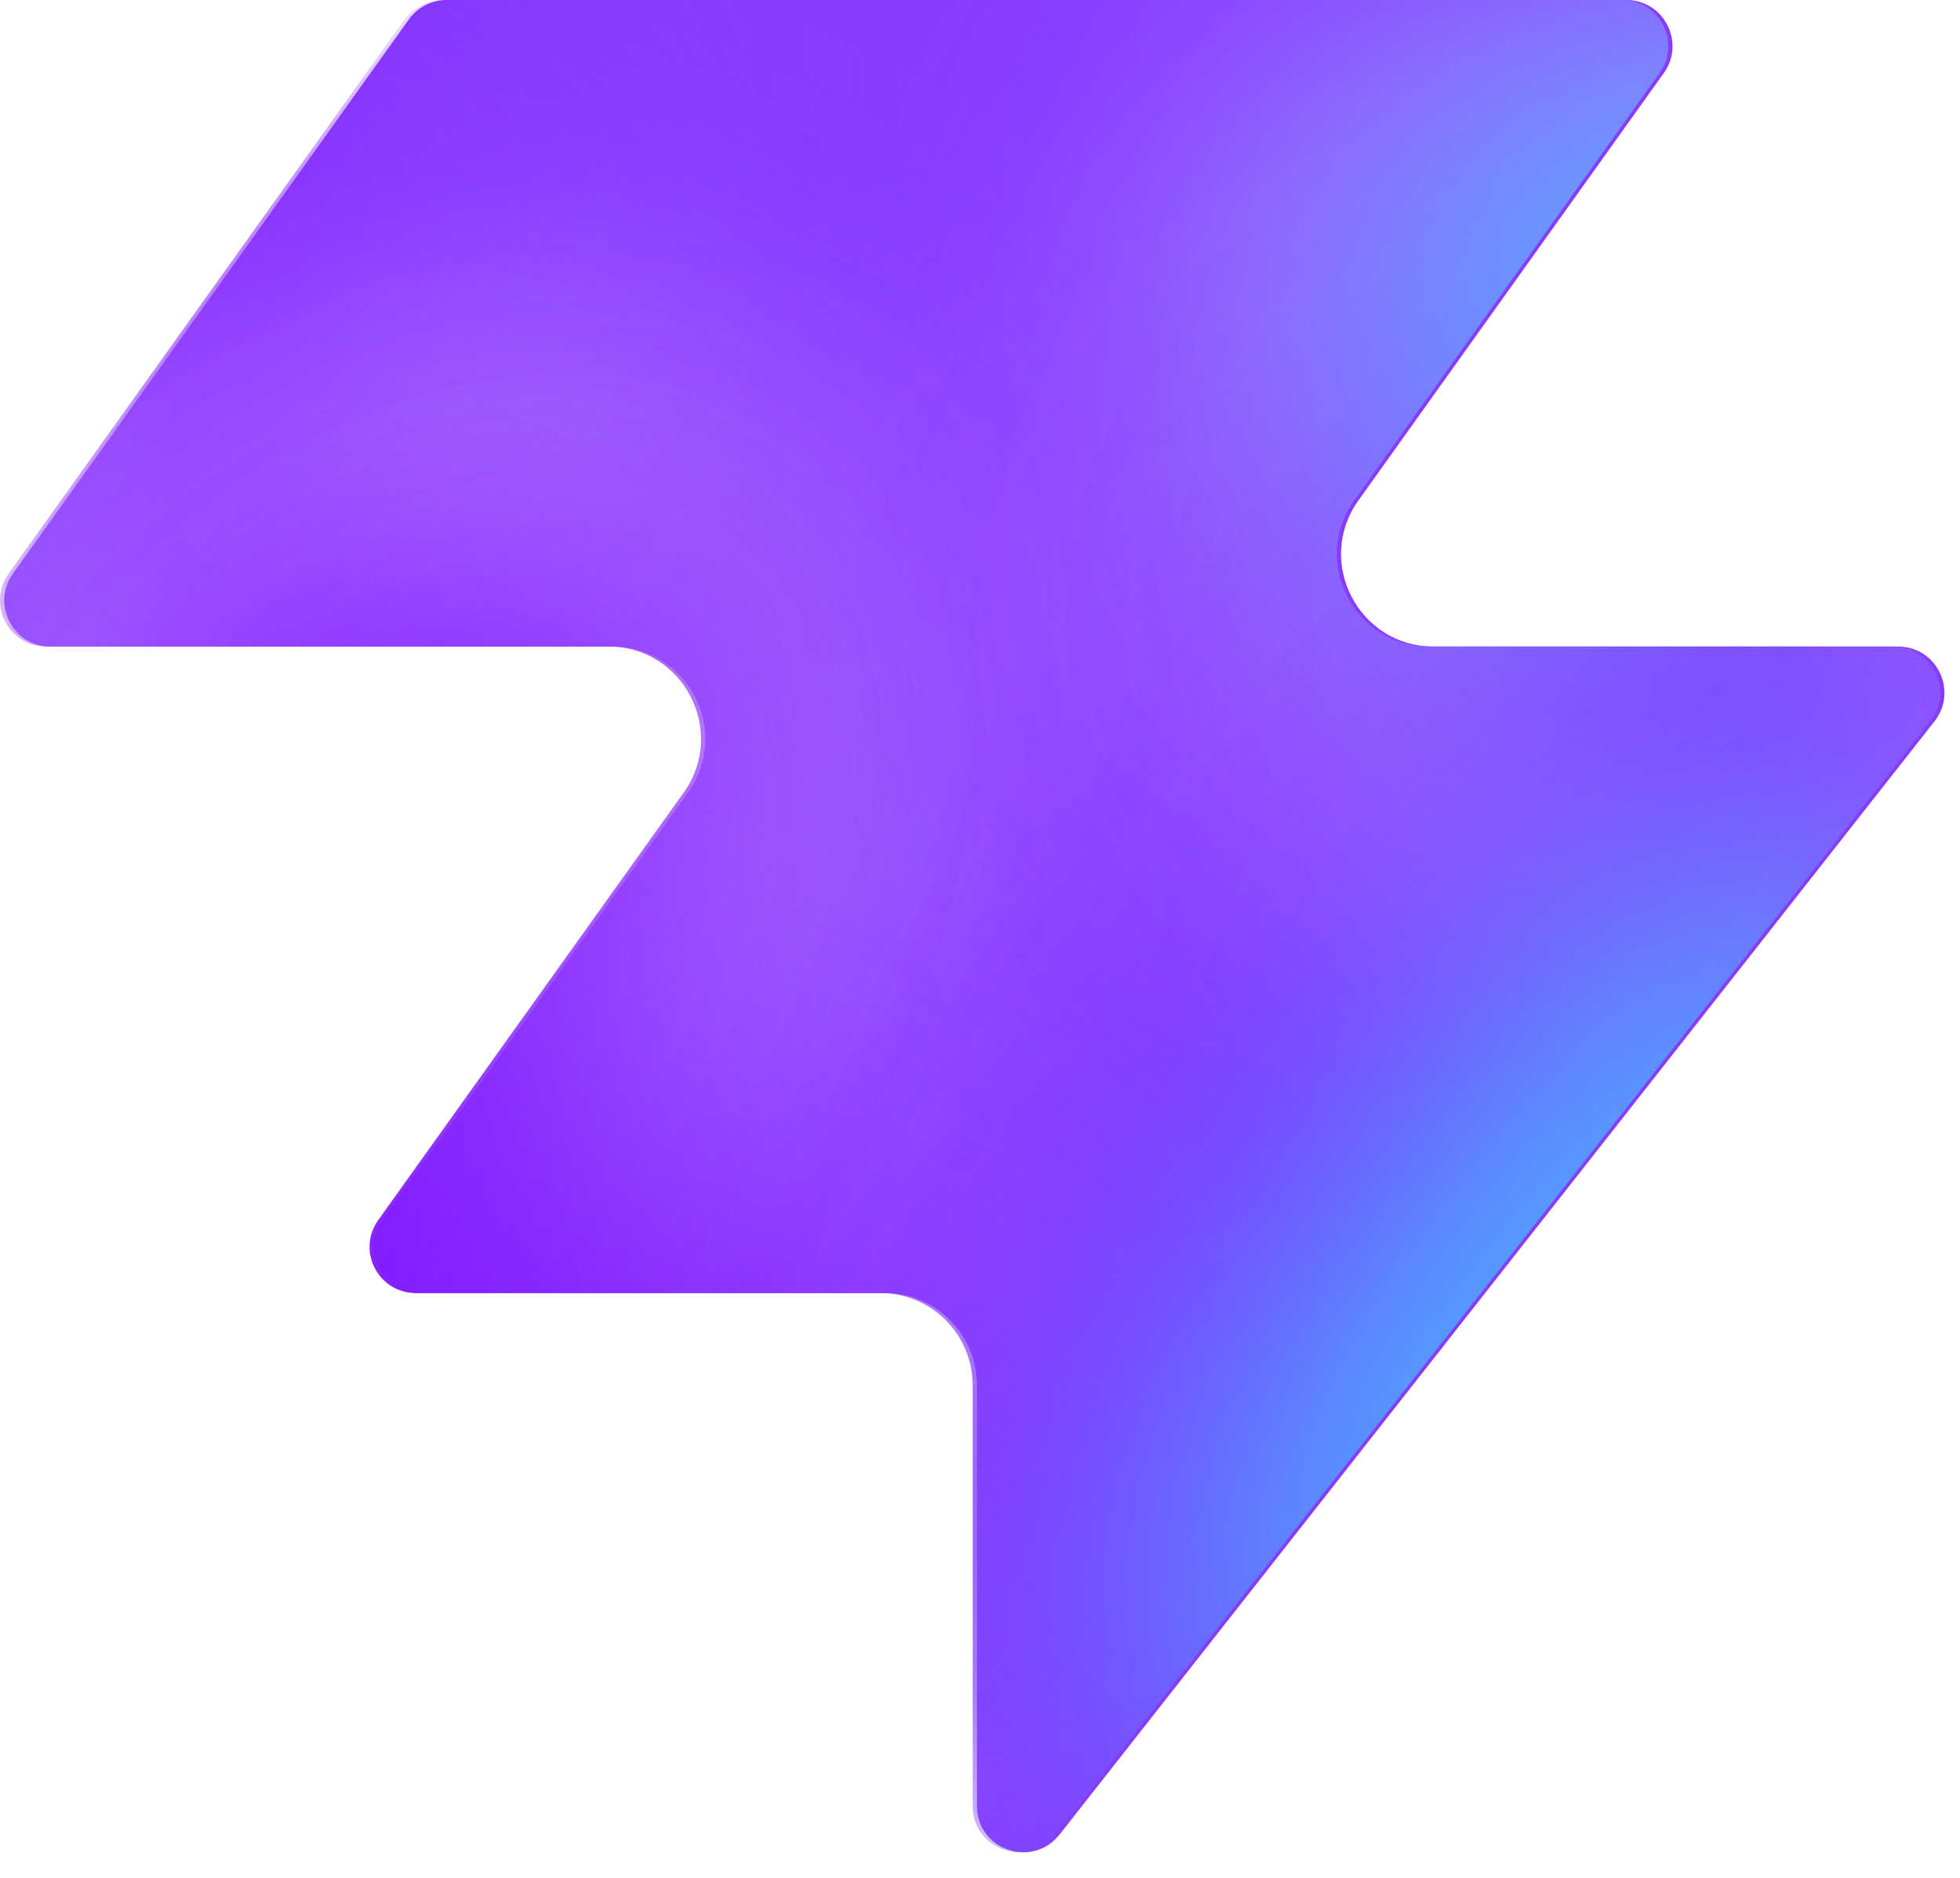
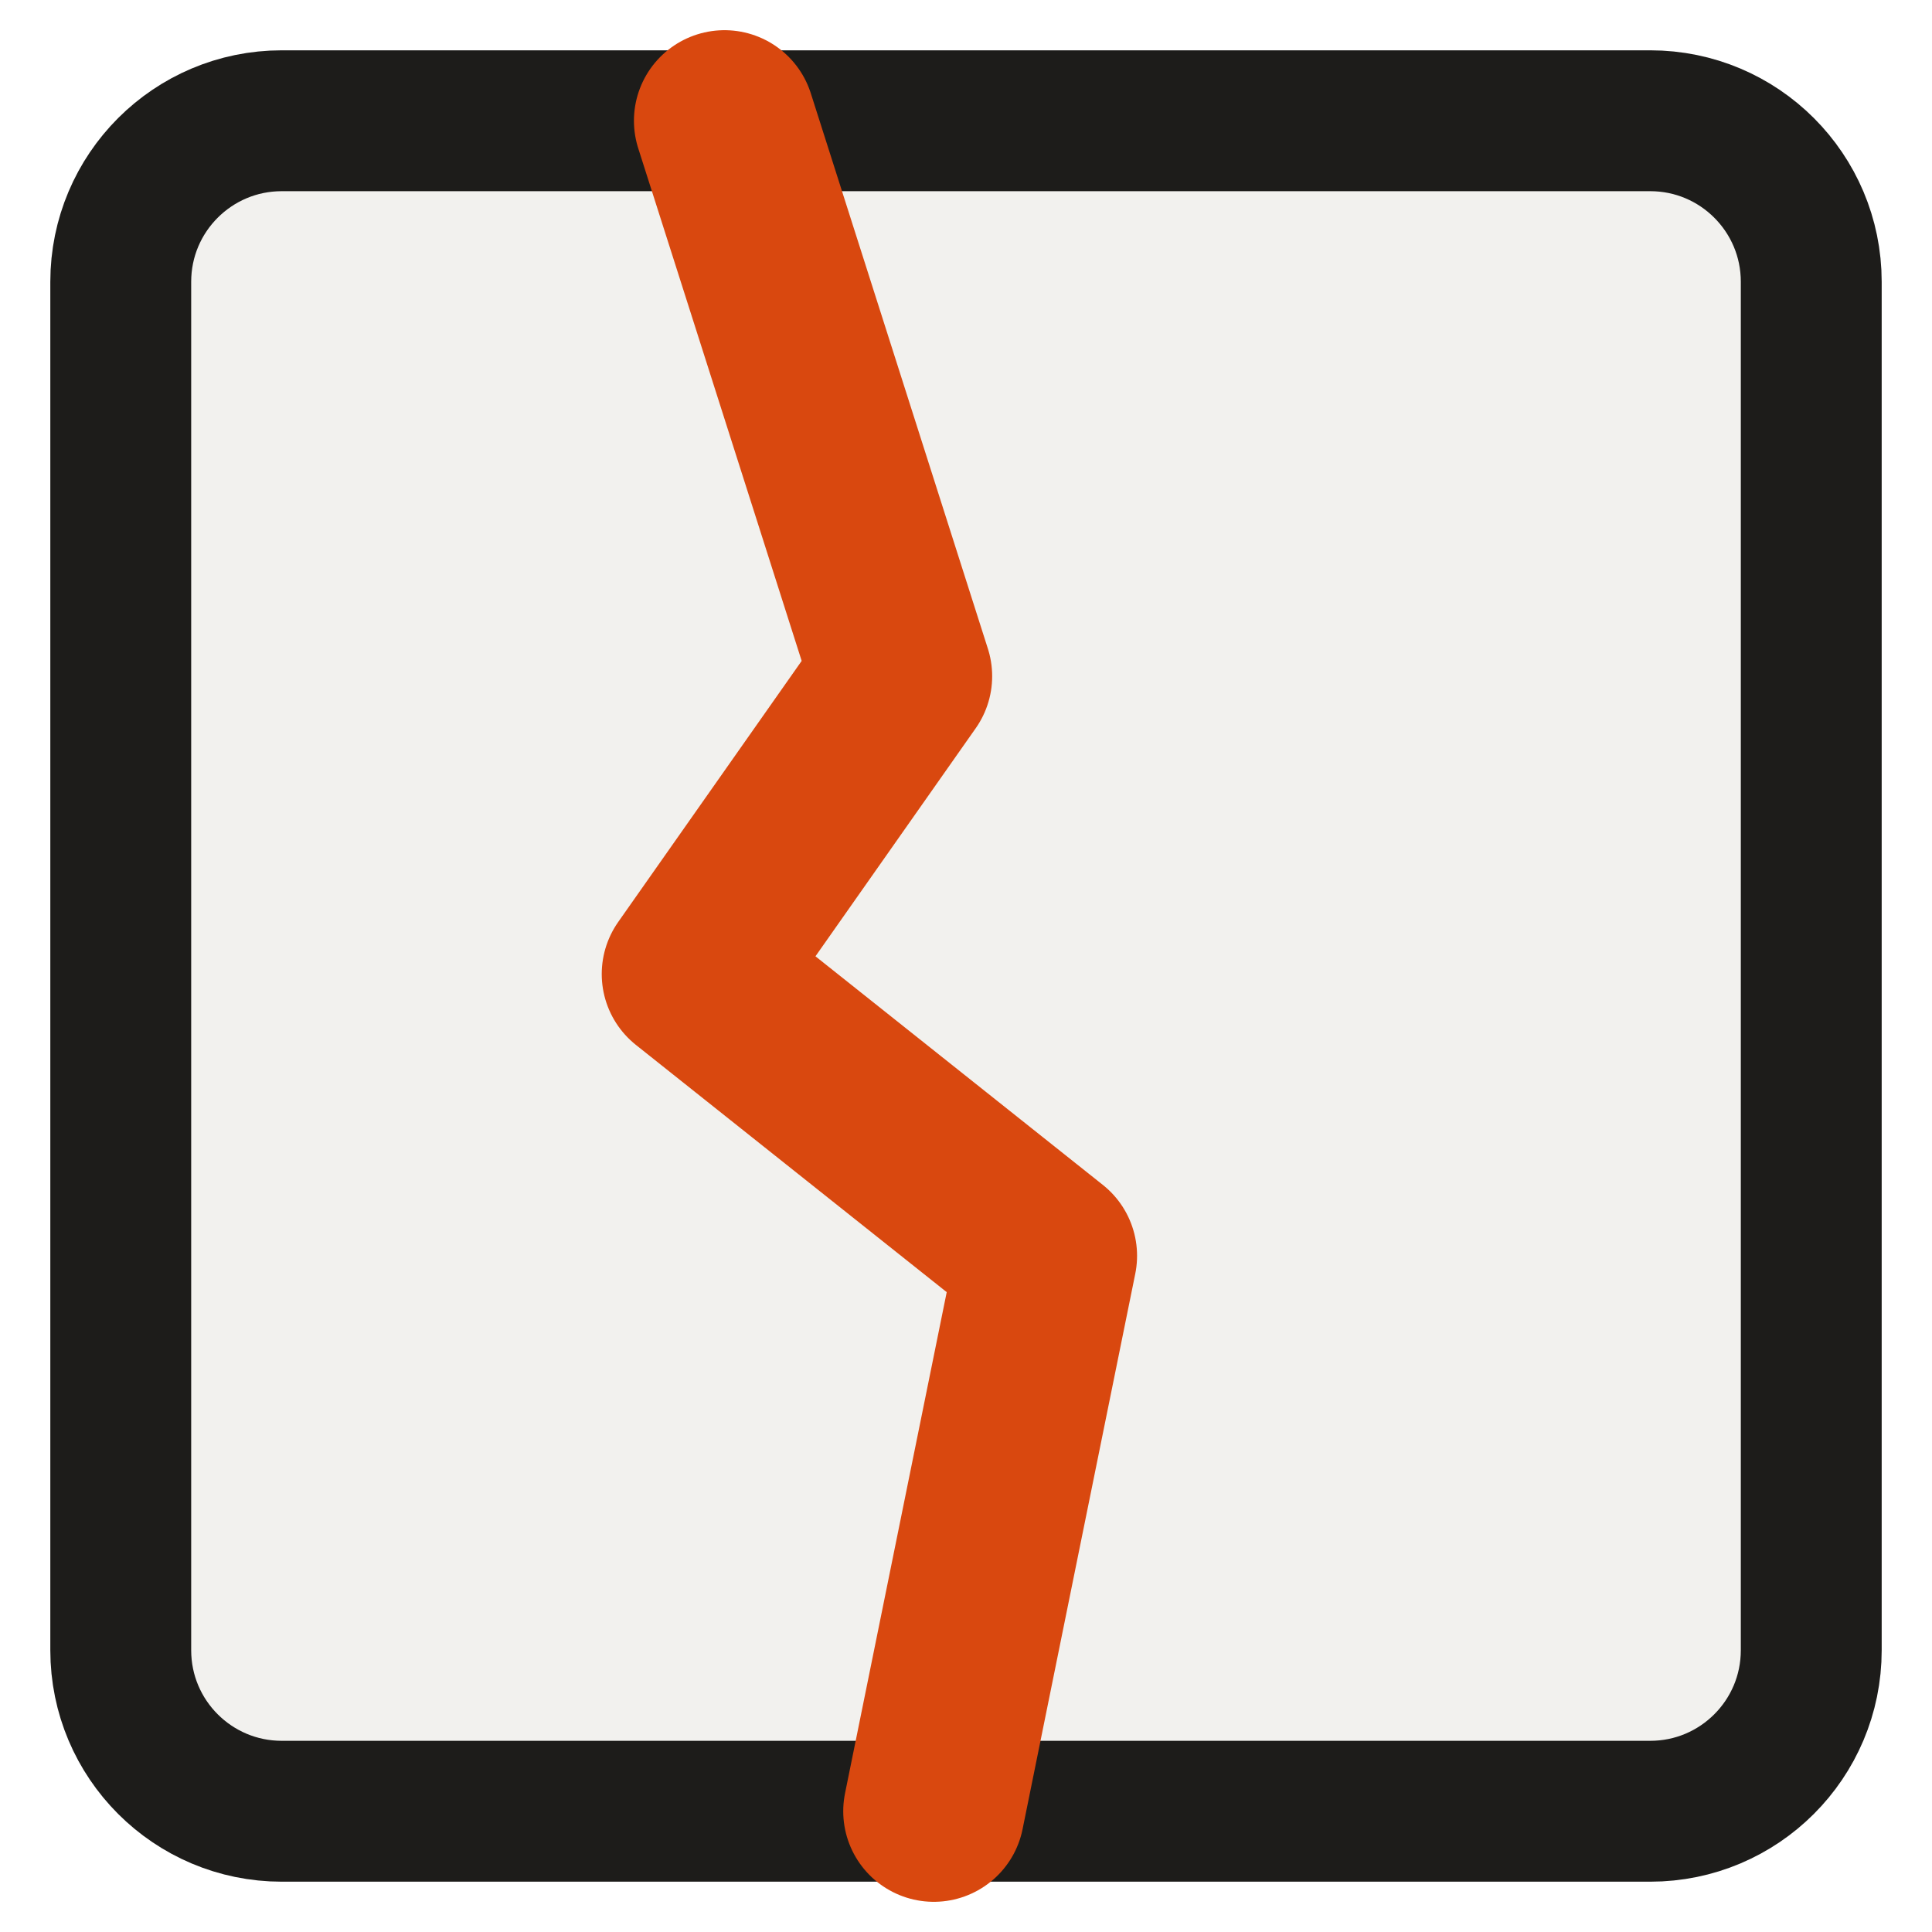
- <svg xmlns="http://www.w3.org/2000/svg" width="48" height="46" fill="none" viewBox="0 0 48 46">
-   <path fill="#863bff" d="M25.946 44.938c-.664.845-2.021.375-2.021-.698V33.937a2.26 2.26 0 0 0-2.262-2.262H10.287c-.92 0-1.456-1.04-.92-1.788l7.48-10.471c1.07-1.497 0-3.578-1.842-3.578H1.237c-.92 0-1.456-1.04-.92-1.788L10.013.474c.214-.297.556-.474.92-.474h28.894c.92 0 1.456 1.04.92 1.788l-7.48 10.471c-1.07 1.498 0 3.579 1.842 3.579h11.377c.943 0 1.473 1.088.89 1.83L25.947 44.94z" style="fill:#863bff;fill:color(display-p3 .525 .23 1);fill-opacity:1" />
-   <mask id="a" width="48" height="46" x="0" y="0" maskUnits="userSpaceOnUse" style="mask-type:alpha">
-     <path fill="#000" d="M25.842 44.938c-.664.844-2.021.375-2.021-.698V33.937a2.26 2.26 0 0 0-2.262-2.262H10.183c-.92 0-1.456-1.04-.92-1.788l7.48-10.471c1.07-1.498 0-3.579-1.842-3.579H1.133c-.92 0-1.456-1.04-.92-1.787L9.91.473c.214-.297.556-.474.92-.474h28.894c.92 0 1.456 1.04.92 1.788l-7.48 10.471c-1.07 1.498 0 3.578 1.842 3.578h11.377c.943 0 1.473 1.088.89 1.832L25.843 44.94z" style="fill:#000;fill-opacity:1" />
-   </mask>
-   <g mask="url(#a)">
-     <g filter="url(#b)">
-       <ellipse cx="5.508" cy="14.704" fill="#ede6ff" rx="5.508" ry="14.704" style="fill:#ede6ff;fill:color(display-p3 .927 .903 1);fill-opacity:1" transform="matrix(.00324 1 1 -.00324 -4.47 31.516)" />
-     </g>
-     <g filter="url(#c)">
-       <ellipse cx="10.399" cy="29.851" fill="#ede6ff" rx="10.399" ry="29.851" style="fill:#ede6ff;fill:color(display-p3 .927 .903 1);fill-opacity:1" transform="matrix(.00324 1 1 -.00324 -39.328 7.883)" />
-     </g>
-     <g filter="url(#d)">
-       <ellipse cx="5.508" cy="30.487" fill="#7e14ff" rx="5.508" ry="30.487" style="fill:#7e14ff;fill:color(display-p3 .492 .077 1);fill-opacity:1" transform="rotate(89.814 -25.913 -14.639)scale(1 -1)" />
-     </g>
-     <g filter="url(#e)">
-       <ellipse cx="5.508" cy="30.599" fill="#7e14ff" rx="5.508" ry="30.599" style="fill:#7e14ff;fill:color(display-p3 .492 .077 1);fill-opacity:1" transform="rotate(89.814 -32.644 -3.334)scale(1 -1)" />
-     </g>
-     <g filter="url(#f)">
-       <ellipse cx="5.508" cy="30.599" fill="#7e14ff" rx="5.508" ry="30.599" style="fill:#7e14ff;fill:color(display-p3 .492 .077 1);fill-opacity:1" transform="matrix(.00324 1 1 -.00324 -34.34 30.47)" />
-     </g>
-     <g filter="url(#g)">
-       <ellipse cx="14.072" cy="22.078" fill="#ede6ff" rx="14.072" ry="22.078" style="fill:#ede6ff;fill:color(display-p3 .927 .903 1);fill-opacity:1" transform="rotate(93.35 24.506 48.493)scale(-1 1)" />
-     </g>
-     <g filter="url(#h)">
-       <ellipse cx="3.47" cy="21.501" fill="#7e14ff" rx="3.47" ry="21.501" style="fill:#7e14ff;fill:color(display-p3 .492 .077 1);fill-opacity:1" transform="rotate(89.009 28.708 47.59)scale(-1 1)" />
-     </g>
-     <g filter="url(#i)">
-       <ellipse cx="3.47" cy="21.501" fill="#7e14ff" rx="3.47" ry="21.501" style="fill:#7e14ff;fill:color(display-p3 .492 .077 1);fill-opacity:1" transform="rotate(89.009 28.708 47.59)scale(-1 1)" />
-     </g>
-     <g filter="url(#j)">
-       <ellipse cx=".387" cy="8.972" fill="#7e14ff" rx="4.407" ry="29.108" style="fill:#7e14ff;fill:color(display-p3 .492 .077 1);fill-opacity:1" transform="rotate(39.51 .387 8.972)" />
-     </g>
-     <g filter="url(#k)">
-       <ellipse cx="47.523" cy="-6.092" fill="#7e14ff" rx="4.407" ry="29.108" style="fill:#7e14ff;fill:color(display-p3 .492 .077 1);fill-opacity:1" transform="rotate(37.892 47.523 -6.092)" />
-     </g>
-     <g filter="url(#l)">
-       <ellipse cx="41.412" cy="6.333" fill="#47bfff" rx="5.971" ry="9.665" style="fill:#47bfff;fill:color(display-p3 .28 .748 1);fill-opacity:1" transform="rotate(37.892 41.412 6.333)" />
-     </g>
-     <g filter="url(#m)">
-       <ellipse cx="-1.879" cy="38.332" fill="#7e14ff" rx="4.407" ry="29.108" style="fill:#7e14ff;fill:color(display-p3 .492 .077 1);fill-opacity:1" transform="rotate(37.892 -1.88 38.332)" />
-     </g>
-     <g filter="url(#n)">
-       <ellipse cx="-1.879" cy="38.332" fill="#7e14ff" rx="4.407" ry="29.108" style="fill:#7e14ff;fill:color(display-p3 .492 .077 1);fill-opacity:1" transform="rotate(37.892 -1.88 38.332)" />
-     </g>
-     <g filter="url(#o)">
-       <ellipse cx="35.651" cy="29.907" fill="#7e14ff" rx="4.407" ry="29.108" style="fill:#7e14ff;fill:color(display-p3 .492 .077 1);fill-opacity:1" transform="rotate(37.892 35.651 29.907)" />
-     </g>
-     <g filter="url(#p)">
-       <ellipse cx="38.418" cy="32.4" fill="#47bfff" rx="5.971" ry="15.297" style="fill:#47bfff;fill:color(display-p3 .28 .748 1);fill-opacity:1" transform="rotate(37.892 38.418 32.4)" />
-     </g>
-   </g>
-   <defs>
-     <filter id="b" width="60.045" height="41.654" x="-19.77" y="16.149" color-interpolation-filters="sRGB" filterUnits="userSpaceOnUse">
-       <feFlood flood-opacity="0" result="BackgroundImageFix" />
-       <feBlend in="SourceGraphic" in2="BackgroundImageFix" result="shape" />
-       <feGaussianBlur result="effect1_foregroundBlur_2002_17158" stdDeviation="7.659" />
-     </filter>
-     <filter id="c" width="90.34" height="51.437" x="-54.613" y="-7.533" color-interpolation-filters="sRGB" filterUnits="userSpaceOnUse">
-       <feFlood flood-opacity="0" result="BackgroundImageFix" />
-       <feBlend in="SourceGraphic" in2="BackgroundImageFix" result="shape" />
-       <feGaussianBlur result="effect1_foregroundBlur_2002_17158" stdDeviation="7.659" />
-     </filter>
-     <filter id="d" width="79.355" height="29.4" x="-49.64" y="2.03" color-interpolation-filters="sRGB" filterUnits="userSpaceOnUse">
-       <feFlood flood-opacity="0" result="BackgroundImageFix" />
-       <feBlend in="SourceGraphic" in2="BackgroundImageFix" result="shape" />
-       <feGaussianBlur result="effect1_foregroundBlur_2002_17158" stdDeviation="4.596" />
-     </filter>
-     <filter id="e" width="79.579" height="29.4" x="-45.045" y="20.029" color-interpolation-filters="sRGB" filterUnits="userSpaceOnUse">
-       <feFlood flood-opacity="0" result="BackgroundImageFix" />
-       <feBlend in="SourceGraphic" in2="BackgroundImageFix" result="shape" />
-       <feGaussianBlur result="effect1_foregroundBlur_2002_17158" stdDeviation="4.596" />
-     </filter>
-     <filter id="f" width="79.579" height="29.4" x="-43.513" y="21.178" color-interpolation-filters="sRGB" filterUnits="userSpaceOnUse">
-       <feFlood flood-opacity="0" result="BackgroundImageFix" />
-       <feBlend in="SourceGraphic" in2="BackgroundImageFix" result="shape" />
-       <feGaussianBlur result="effect1_foregroundBlur_2002_17158" stdDeviation="4.596" />
-     </filter>
-     <filter id="g" width="74.749" height="58.852" x="15.756" y="-17.901" color-interpolation-filters="sRGB" filterUnits="userSpaceOnUse">
-       <feFlood flood-opacity="0" result="BackgroundImageFix" />
-       <feBlend in="SourceGraphic" in2="BackgroundImageFix" result="shape" />
-       <feGaussianBlur result="effect1_foregroundBlur_2002_17158" stdDeviation="7.659" />
-     </filter>
-     <filter id="h" width="61.377" height="25.362" x="23.548" y="2.284" color-interpolation-filters="sRGB" filterUnits="userSpaceOnUse">
-       <feFlood flood-opacity="0" result="BackgroundImageFix" />
-       <feBlend in="SourceGraphic" in2="BackgroundImageFix" result="shape" />
-       <feGaussianBlur result="effect1_foregroundBlur_2002_17158" stdDeviation="4.596" />
-     </filter>
-     <filter id="i" width="61.377" height="25.362" x="23.548" y="2.284" color-interpolation-filters="sRGB" filterUnits="userSpaceOnUse">
-       <feFlood flood-opacity="0" result="BackgroundImageFix" />
-       <feBlend in="SourceGraphic" in2="BackgroundImageFix" result="shape" />
-       <feGaussianBlur result="effect1_foregroundBlur_2002_17158" stdDeviation="4.596" />
-     </filter>
-     <filter id="j" width="56.045" height="63.649" x="-27.636" y="-22.853" color-interpolation-filters="sRGB" filterUnits="userSpaceOnUse">
-       <feFlood flood-opacity="0" result="BackgroundImageFix" />
-       <feBlend in="SourceGraphic" in2="BackgroundImageFix" result="shape" />
-       <feGaussianBlur result="effect1_foregroundBlur_2002_17158" stdDeviation="4.596" />
-     </filter>
-     <filter id="k" width="54.814" height="64.646" x="20.116" y="-38.415" color-interpolation-filters="sRGB" filterUnits="userSpaceOnUse">
-       <feFlood flood-opacity="0" result="BackgroundImageFix" />
-       <feBlend in="SourceGraphic" in2="BackgroundImageFix" result="shape" />
-       <feGaussianBlur result="effect1_foregroundBlur_2002_17158" stdDeviation="4.596" />
-     </filter>
-     <filter id="l" width="33.541" height="35.313" x="24.641" y="-11.323" color-interpolation-filters="sRGB" filterUnits="userSpaceOnUse">
-       <feFlood flood-opacity="0" result="BackgroundImageFix" />
-       <feBlend in="SourceGraphic" in2="BackgroundImageFix" result="shape" />
-       <feGaussianBlur result="effect1_foregroundBlur_2002_17158" stdDeviation="4.596" />
-     </filter>
-     <filter id="m" width="54.814" height="64.646" x="-29.286" y="6.009" color-interpolation-filters="sRGB" filterUnits="userSpaceOnUse">
-       <feFlood flood-opacity="0" result="BackgroundImageFix" />
-       <feBlend in="SourceGraphic" in2="BackgroundImageFix" result="shape" />
-       <feGaussianBlur result="effect1_foregroundBlur_2002_17158" stdDeviation="4.596" />
-     </filter>
-     <filter id="n" width="54.814" height="64.646" x="-29.286" y="6.009" color-interpolation-filters="sRGB" filterUnits="userSpaceOnUse">
-       <feFlood flood-opacity="0" result="BackgroundImageFix" />
-       <feBlend in="SourceGraphic" in2="BackgroundImageFix" result="shape" />
-       <feGaussianBlur result="effect1_foregroundBlur_2002_17158" stdDeviation="4.596" />
-     </filter>
-     <filter id="o" width="54.814" height="64.646" x="8.244" y="-2.416" color-interpolation-filters="sRGB" filterUnits="userSpaceOnUse">
-       <feFlood flood-opacity="0" result="BackgroundImageFix" />
-       <feBlend in="SourceGraphic" in2="BackgroundImageFix" result="shape" />
-       <feGaussianBlur result="effect1_foregroundBlur_2002_17158" stdDeviation="4.596" />
-     </filter>
-     <filter id="p" width="39.409" height="43.623" x="18.713" y="10.588" color-interpolation-filters="sRGB" filterUnits="userSpaceOnUse">
-       <feFlood flood-opacity="0" result="BackgroundImageFix" />
-       <feBlend in="SourceGraphic" in2="BackgroundImageFix" result="shape" />
-       <feGaussianBlur result="effect1_foregroundBlur_2002_17158" stdDeviation="4.596" />
-     </filter>
-   </defs>
+ <svg xmlns="http://www.w3.org/2000/svg" viewBox="0 0 24 24">
+   <rect x="1.5" y="1.5" width="21" height="21" rx="2" fill="#f2f1ee" stroke="#1d1c1a" stroke-width="1.75" />
+   <path d="M9 1.5 11.2 8.4 8.6 12.1 13 15.6 11.6 22.5" fill="none" stroke="#d9480f" stroke-width="2.25" stroke-linejoin="round" stroke-linecap="round" />
</svg>
